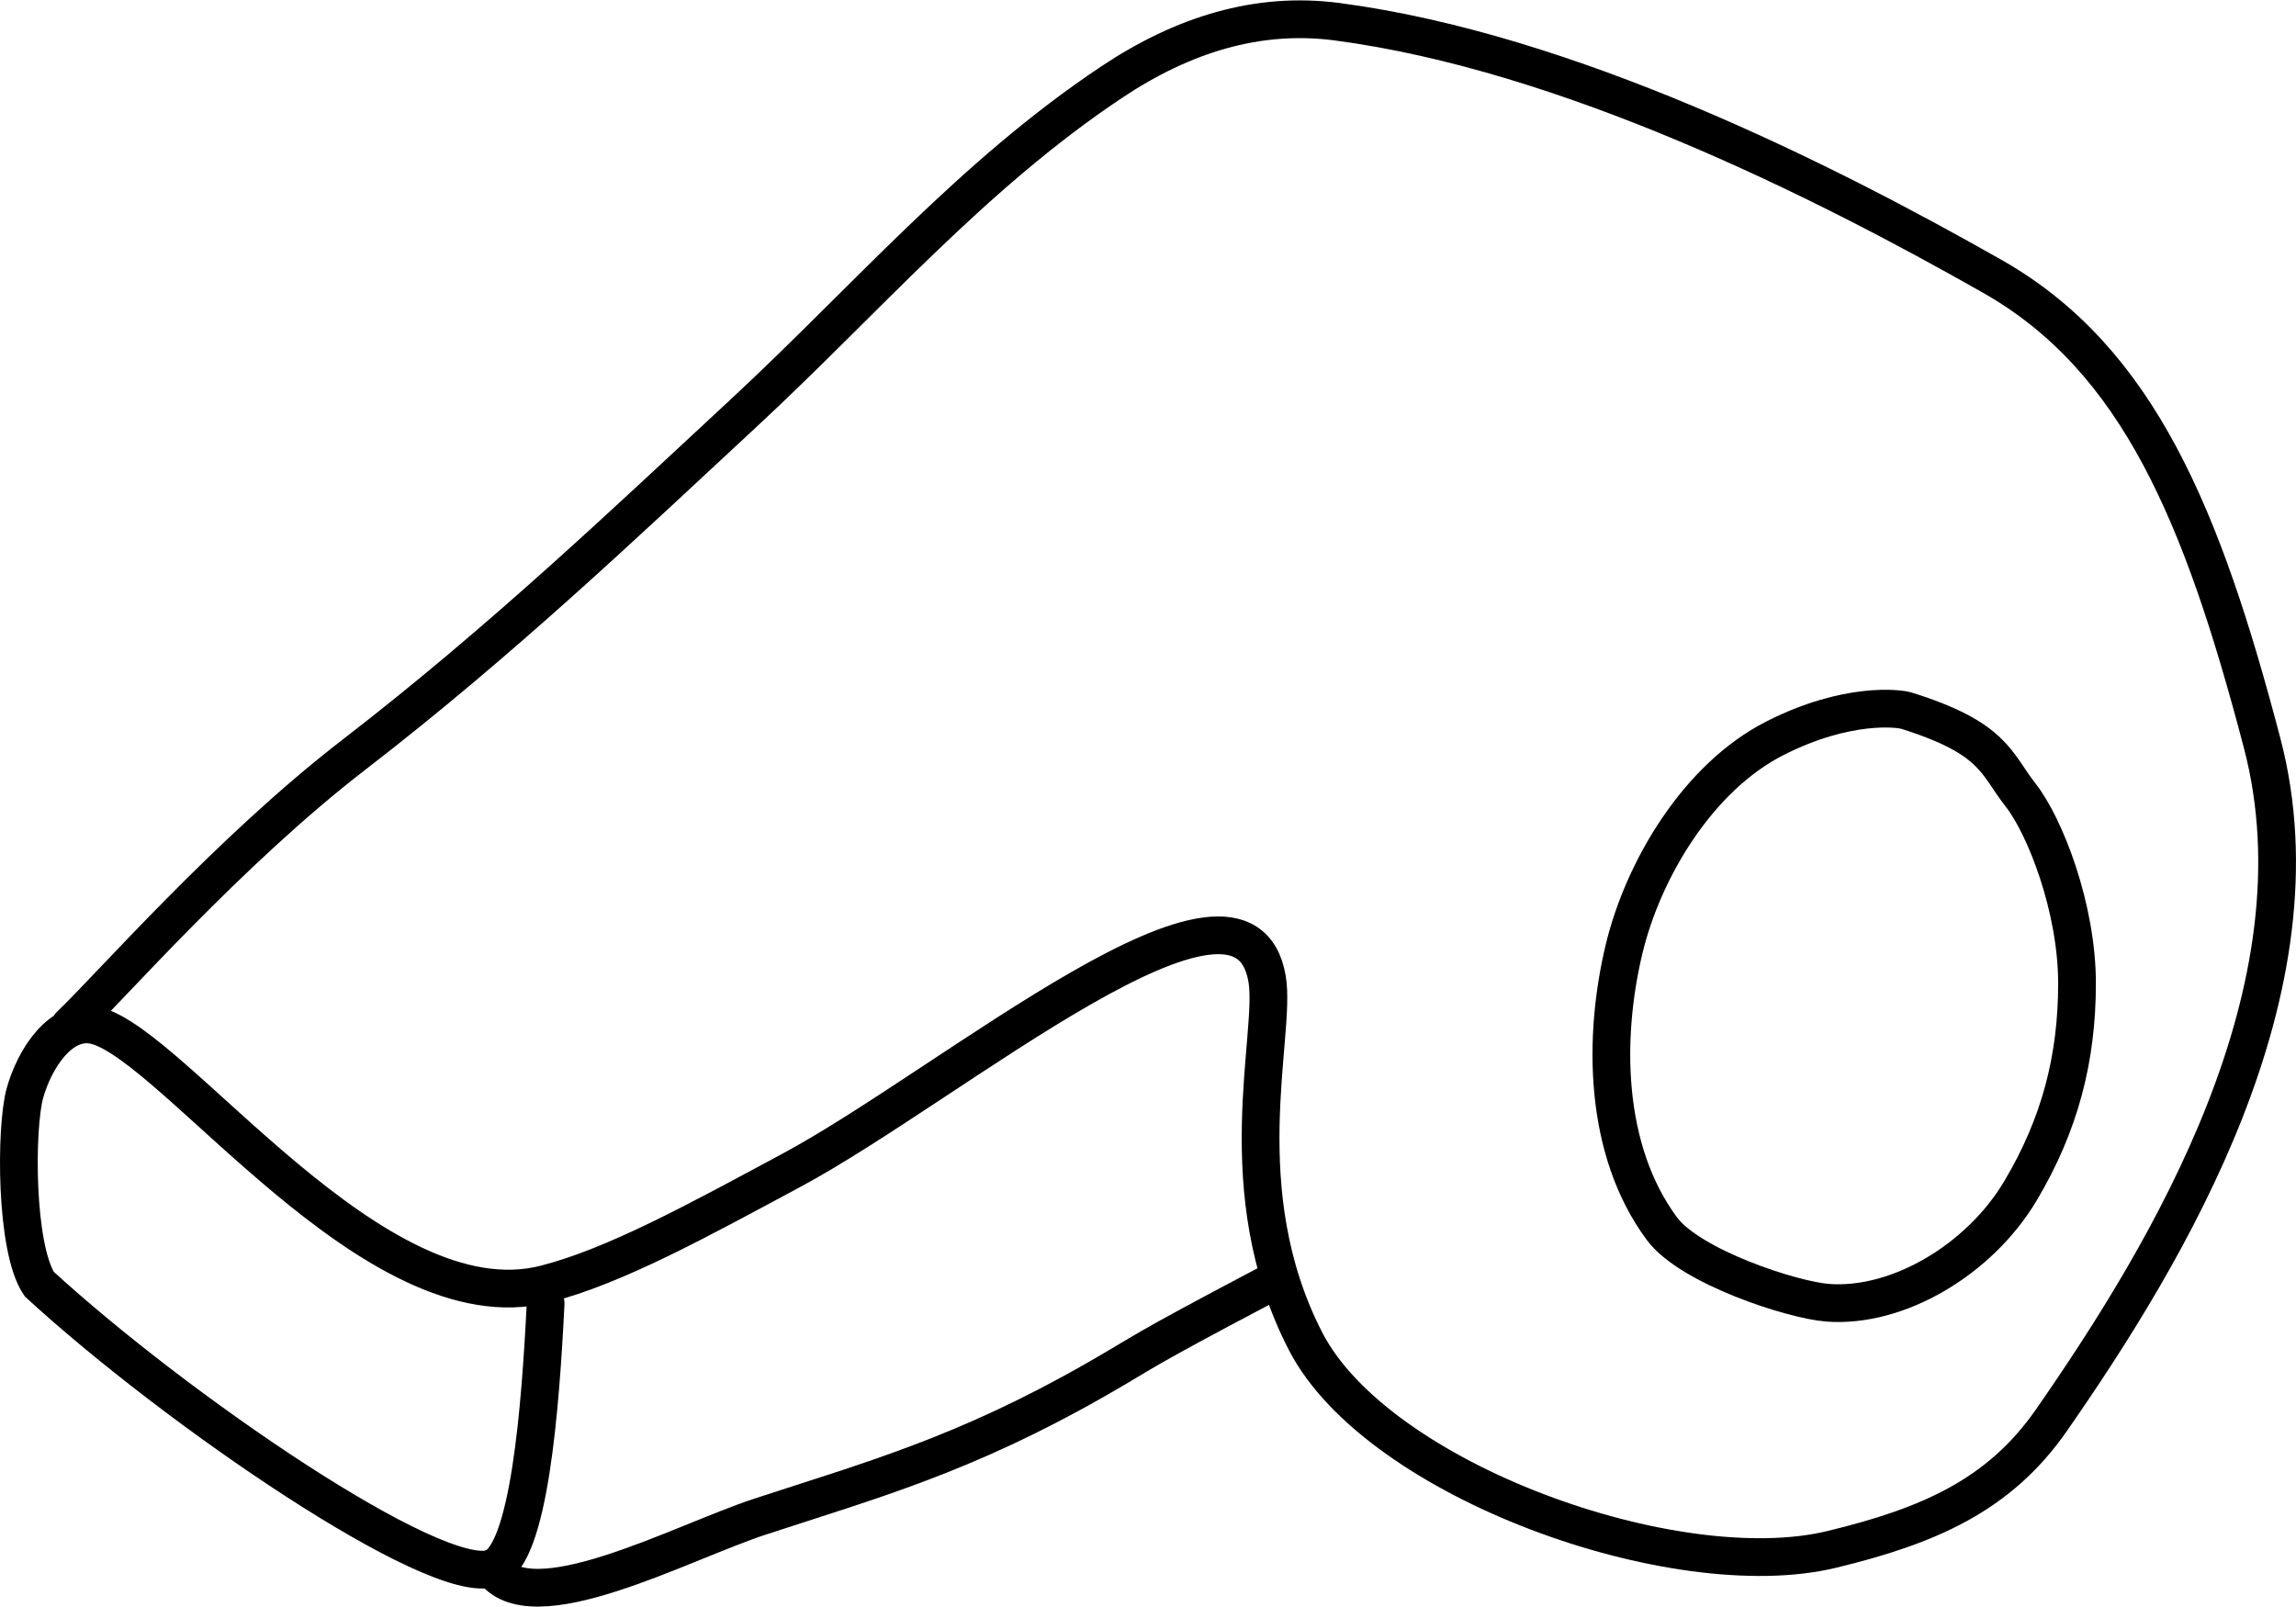
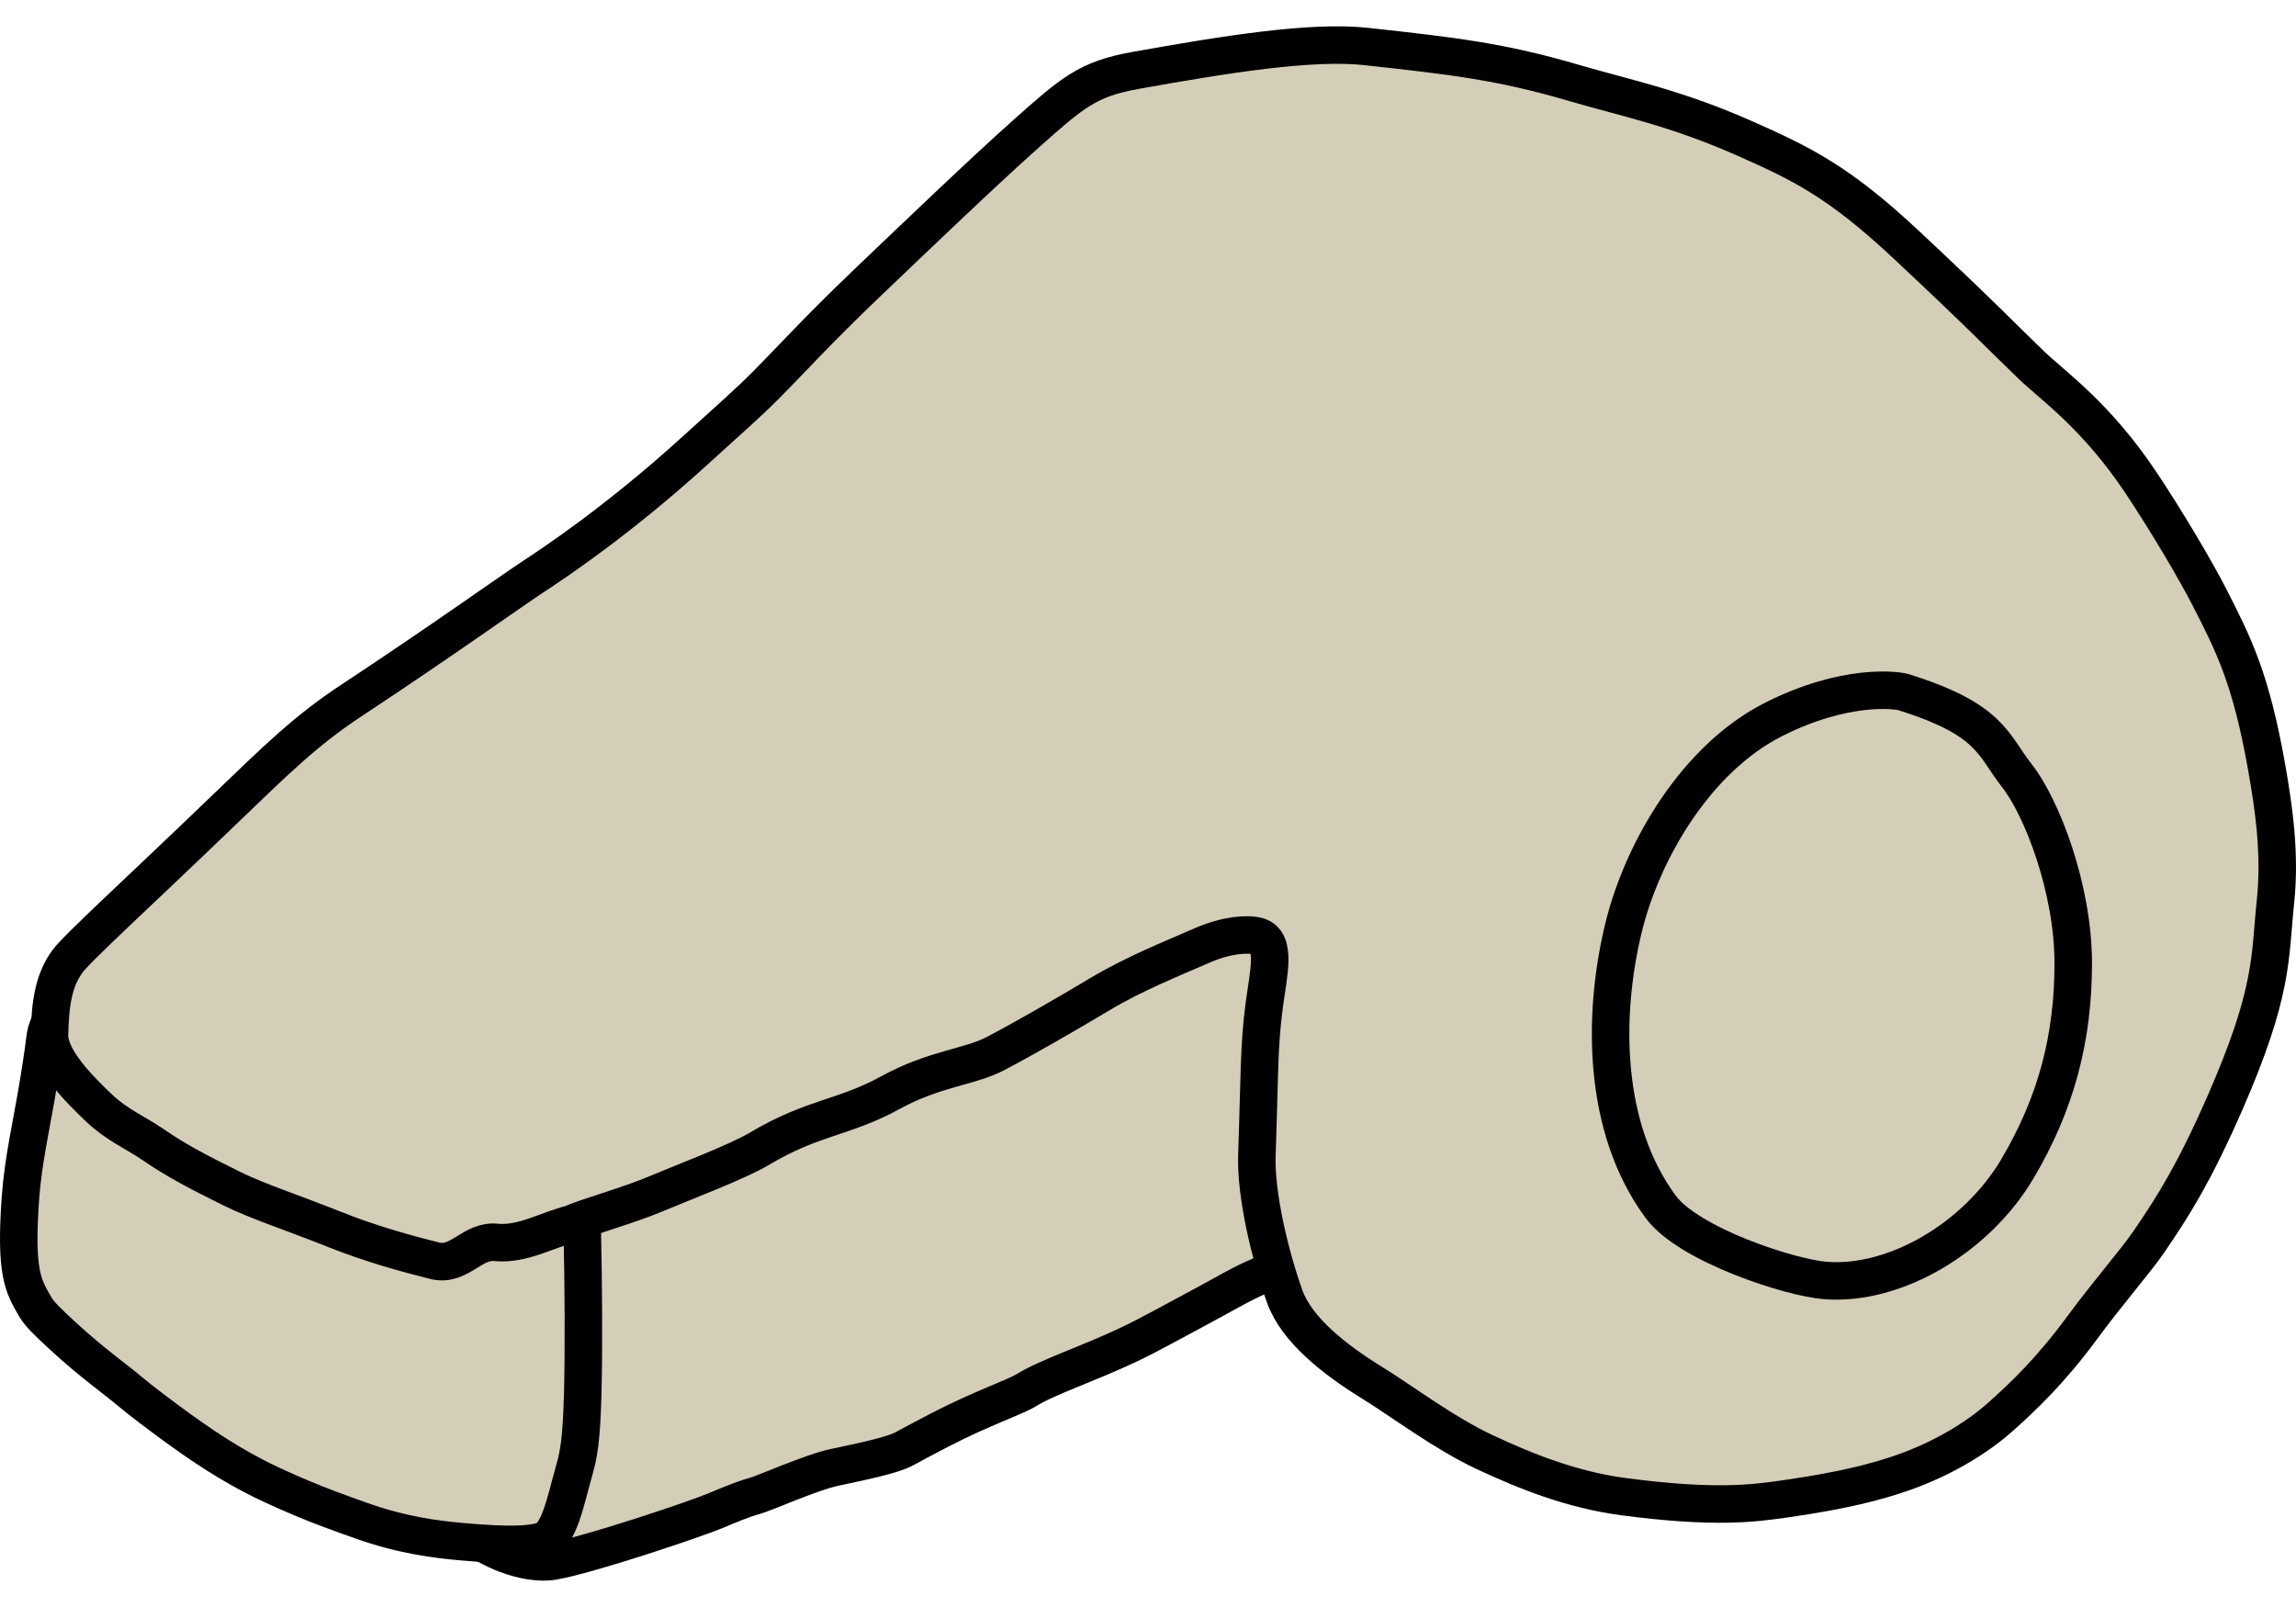
- <svg xmlns="http://www.w3.org/2000/svg" width="60" height="42" overflow="visible" style="display: block;" viewBox="0 0 60.843 42.569" fill="none">
+ <svg xmlns="http://www.w3.org/2000/svg" width="30" height="21" overflow="visible" style="display: block;" viewBox="0 0 61.235 41.459" fill="none">
  <g id="whistle">
-     <path id="Vector 110" d="M1.852 27.17C2.927 26.147 6.036 22.568 9.388 19.984C13.296 16.971 16.595 13.823 19.682 10.96C22.929 7.95 25.735 4.648 29.463 2.163C31.344 0.91 33.326 0.288 35.433 0.565C41.528 1.369 48.256 4.734 52.8 7.316C56.67 9.515 58.373 13.688 59.945 19.682C61.657 26.204 57.473 33.154 54.36 37.632C52.97 39.631 51.087 40.437 48.54 41.053C44.403 42.054 36.507 39.234 34.599 35.541C32.54 31.553 33.823 27.442 33.58 25.948C32.957 22.122 25.251 28.709 20.97 31.007C18.512 32.327 16.296 33.55 14.444 34.021C9.93 35.169 4.642 27.704 2.54 27.17C1.624 26.938 0.913 28.049 0.66 28.962C0.407 29.875 0.4 33.068 1.04 34.021C4.661 37.347 11.54 42.053 13.04 41.553C14.029 41.223 14.324 37.25 14.459 34.533" stroke="black" stroke-linecap="round" />
-     <path id="Vector 111" d="M13.04 41.553C14.04 43.053 18.04 40.873 20.145 40.183C23.06 39.227 25.54 38.553 29.04 36.553C30.467 35.737 29.997 35.921 33.54 34.053" stroke="black" stroke-linecap="round" />
-     <path id="Vector 112" d="M47.04 19.553C48.959 18.581 50.332 18.765 50.516 18.823C52.852 19.553 52.884 20.218 53.54 21.053C54.195 21.888 55.04 24.053 55.04 26.053C55.04 28.031 54.592 29.786 53.54 31.553C52.458 33.369 50.298 34.657 48.434 34.516C47.48 34.443 44.784 33.558 44.04 32.553C42.492 30.462 42.476 27.474 43.04 25.131C43.54 23.053 44.985 20.594 47.04 19.553Z" stroke="black" stroke-linecap="round" />
+     <path id="Vector 125" d="M19.069 39.598C18.526 39.825 15.69 40.778 14.755 40.938C13.991 41.069 12.912 40.558 12.642 40.259C12.594 40.207 12.561 40.136 12.542 39.598C12.523 39.061 12.518 38.087 12.383 36.494C12.248 34.901 11.99 32.755 11.861 31.473C11.732 30.192 11.732 29.788 11.799 29.096C11.866 28.404 11.971 27.448 12.09 26.902C12.243 26.205 12.327 25.974 12.559 25.832C13.013 25.553 13.598 25.222 15.18 24.725C16.45 24.327 18.624 23.679 20.765 23.14C22.905 22.602 24.951 22.186 27.507 21.905C30.062 21.625 33.037 21.485 34.547 21.446C36.057 21.406 36.101 21.465 36.06 22.944C36.018 24.424 35.894 27.239 35.832 28.708C35.77 30.178 35.778 30.299 35.728 30.553C35.606 31.188 35.568 31.863 35.286 32.081C34.922 32.363 34.619 32.554 34.402 32.737C34.205 32.904 34.035 33.15 33.601 33.331C33.13 33.527 32.63 33.828 32.101 34.111C31.329 34.522 30.661 34.898 30.137 35.147C29.017 35.68 27.953 36.019 27.364 36.383C27.069 36.565 26.183 36.861 25.085 37.429C24.596 37.682 24.365 37.806 24.126 37.938C23.809 38.114 22.987 38.282 22.255 38.438C21.624 38.572 20.402 39.125 20.126 39.199C19.802 39.287 19.391 39.464 19.069 39.598Z" fill="#D4CDB8" stroke="black" stroke-linecap="round" />
+     <path id="Vector 127" d="M1.012 28.267C1.15 27.436 1.195 27.052 1.197 27.027C1.255 26.438 1.709 26.127 1.747 26.012C1.784 25.897 1.832 25.785 1.887 25.708C1.941 25.63 2 25.589 3.153 25.801C4.306 26.013 6.488 26.466 7.765 26.714C9.043 26.962 9.406 27.005 10.393 27.245C11.379 27.485 12.95 27.885 13.8 28.163C14.807 28.493 15.069 28.629 15.162 28.829C15.262 29.043 15.363 29.304 15.378 29.587C15.403 30.046 15.487 30.443 15.531 32.232C15.559 33.367 15.574 35.315 15.541 36.497C15.508 37.678 15.439 38.084 15.319 38.502C15.076 39.35 14.918 40.281 14.457 40.404C14.105 40.498 13.618 40.536 12.289 40.417C11.634 40.359 10.716 40.245 9.633 39.858C9.26 39.724 8.388 39.434 7.264 38.912C6.533 38.574 5.761 38.126 4.78 37.415C4.27 37.045 3.745 36.648 3.451 36.4C3.075 36.081 2.455 35.65 1.697 34.951C1.256 34.545 1.052 34.349 0.935 34.146L0.931 34.14C0.611 33.586 0.408 33.236 0.542 31.289C0.611 30.278 0.845 29.277 1.012 28.267Z" fill="#D4CDB8" stroke="black" stroke-linecap="round" />
+     <path id="Vector 126" d="M17.469 31.151C16.727 31.463 15.559 31.785 15.255 31.938C14.599 32.102 13.94 32.499 13.255 32.438C12.592 32.356 12.259 33.093 11.591 32.925C10.893 32.749 9.94 32.496 8.93 32.093C7.817 31.648 6.871 31.343 6.191 31.007C5.19 30.512 4.672 30.232 4.089 29.832C3.631 29.518 3.127 29.309 2.654 28.863C2.098 28.339 1.307 27.536 1.32 26.906C1.337 26.033 1.44 25.434 1.796 24.944C2.058 24.584 3.68 23.112 5.976 20.901C7.414 19.517 8.168 18.776 9.379 17.977C11.809 16.374 13.607 15.081 14.233 14.671C14.775 14.315 16.475 13.186 18.481 11.366C19.513 10.43 19.96 10.039 20.427 9.569C21.194 8.796 21.798 8.116 23.111 6.861L23.204 6.772C24.349 5.677 26.287 3.824 27.366 2.865C28.602 1.766 29.01 1.404 30.278 1.177C32.636 0.756 34.96 0.374 36.458 0.539L36.469 0.541C38.714 0.788 40.011 0.931 41.968 1.506C43.344 1.91 44.69 2.17 46.554 2.999C48.023 3.652 49.023 4.125 50.828 5.813C52.901 7.751 53.438 8.327 54.179 9.037C54.753 9.589 55.91 10.384 57.105 12.179C57.781 13.194 58.555 14.499 58.941 15.255L58.954 15.281C59.575 16.5 60.038 17.408 60.456 19.785C60.643 20.848 60.822 22.068 60.688 23.344C60.53 24.841 60.649 25.733 59.328 28.744C58.515 30.595 57.971 31.452 57.324 32.402C56.963 32.932 56.208 33.792 55.535 34.709C54.707 35.837 53.944 36.569 53.318 37.121C52.747 37.623 51.862 38.188 50.75 38.578C50.069 38.816 49.178 39.053 47.643 39.272L47.597 39.279C46.796 39.393 45.744 39.543 43.296 39.218C41.924 39.036 40.702 38.547 39.602 38.033C38.515 37.526 37.387 36.668 36.606 36.188C35.602 35.57 34.579 34.77 34.261 33.872C33.866 32.761 33.484 31.152 33.522 30.103C33.596 27.992 33.569 27.222 33.72 26.092C33.83 25.265 34.049 24.417 33.548 24.271C33.284 24.194 32.708 24.232 32.068 24.513C31.241 24.875 30.25 25.268 29.334 25.816C28.373 26.391 27.247 27.036 26.541 27.405C25.87 27.756 24.908 27.804 23.755 28.438C22.501 29.127 21.695 29.081 20.255 29.938C19.656 30.294 18.229 30.831 17.469 31.151Z" fill="#D4CDB8" stroke="black" stroke-linecap="round" />
+     <path id="Vector 112" d="M47.294 18.491C49.214 17.519 50.587 17.703 50.771 17.761C53.107 18.491 53.139 19.156 53.794 19.991C54.45 20.826 55.294 22.991 55.294 24.991C55.294 26.968 54.847 28.723 53.794 30.491C52.713 32.307 50.553 33.595 48.689 33.453C47.735 33.381 45.038 32.496 44.294 31.491C42.747 29.4 42.731 26.412 43.294 24.069C43.794 21.991 45.239 19.532 47.294 18.491Z" fill="none" stroke="black" stroke-linecap="round" />
  </g>
</svg>
